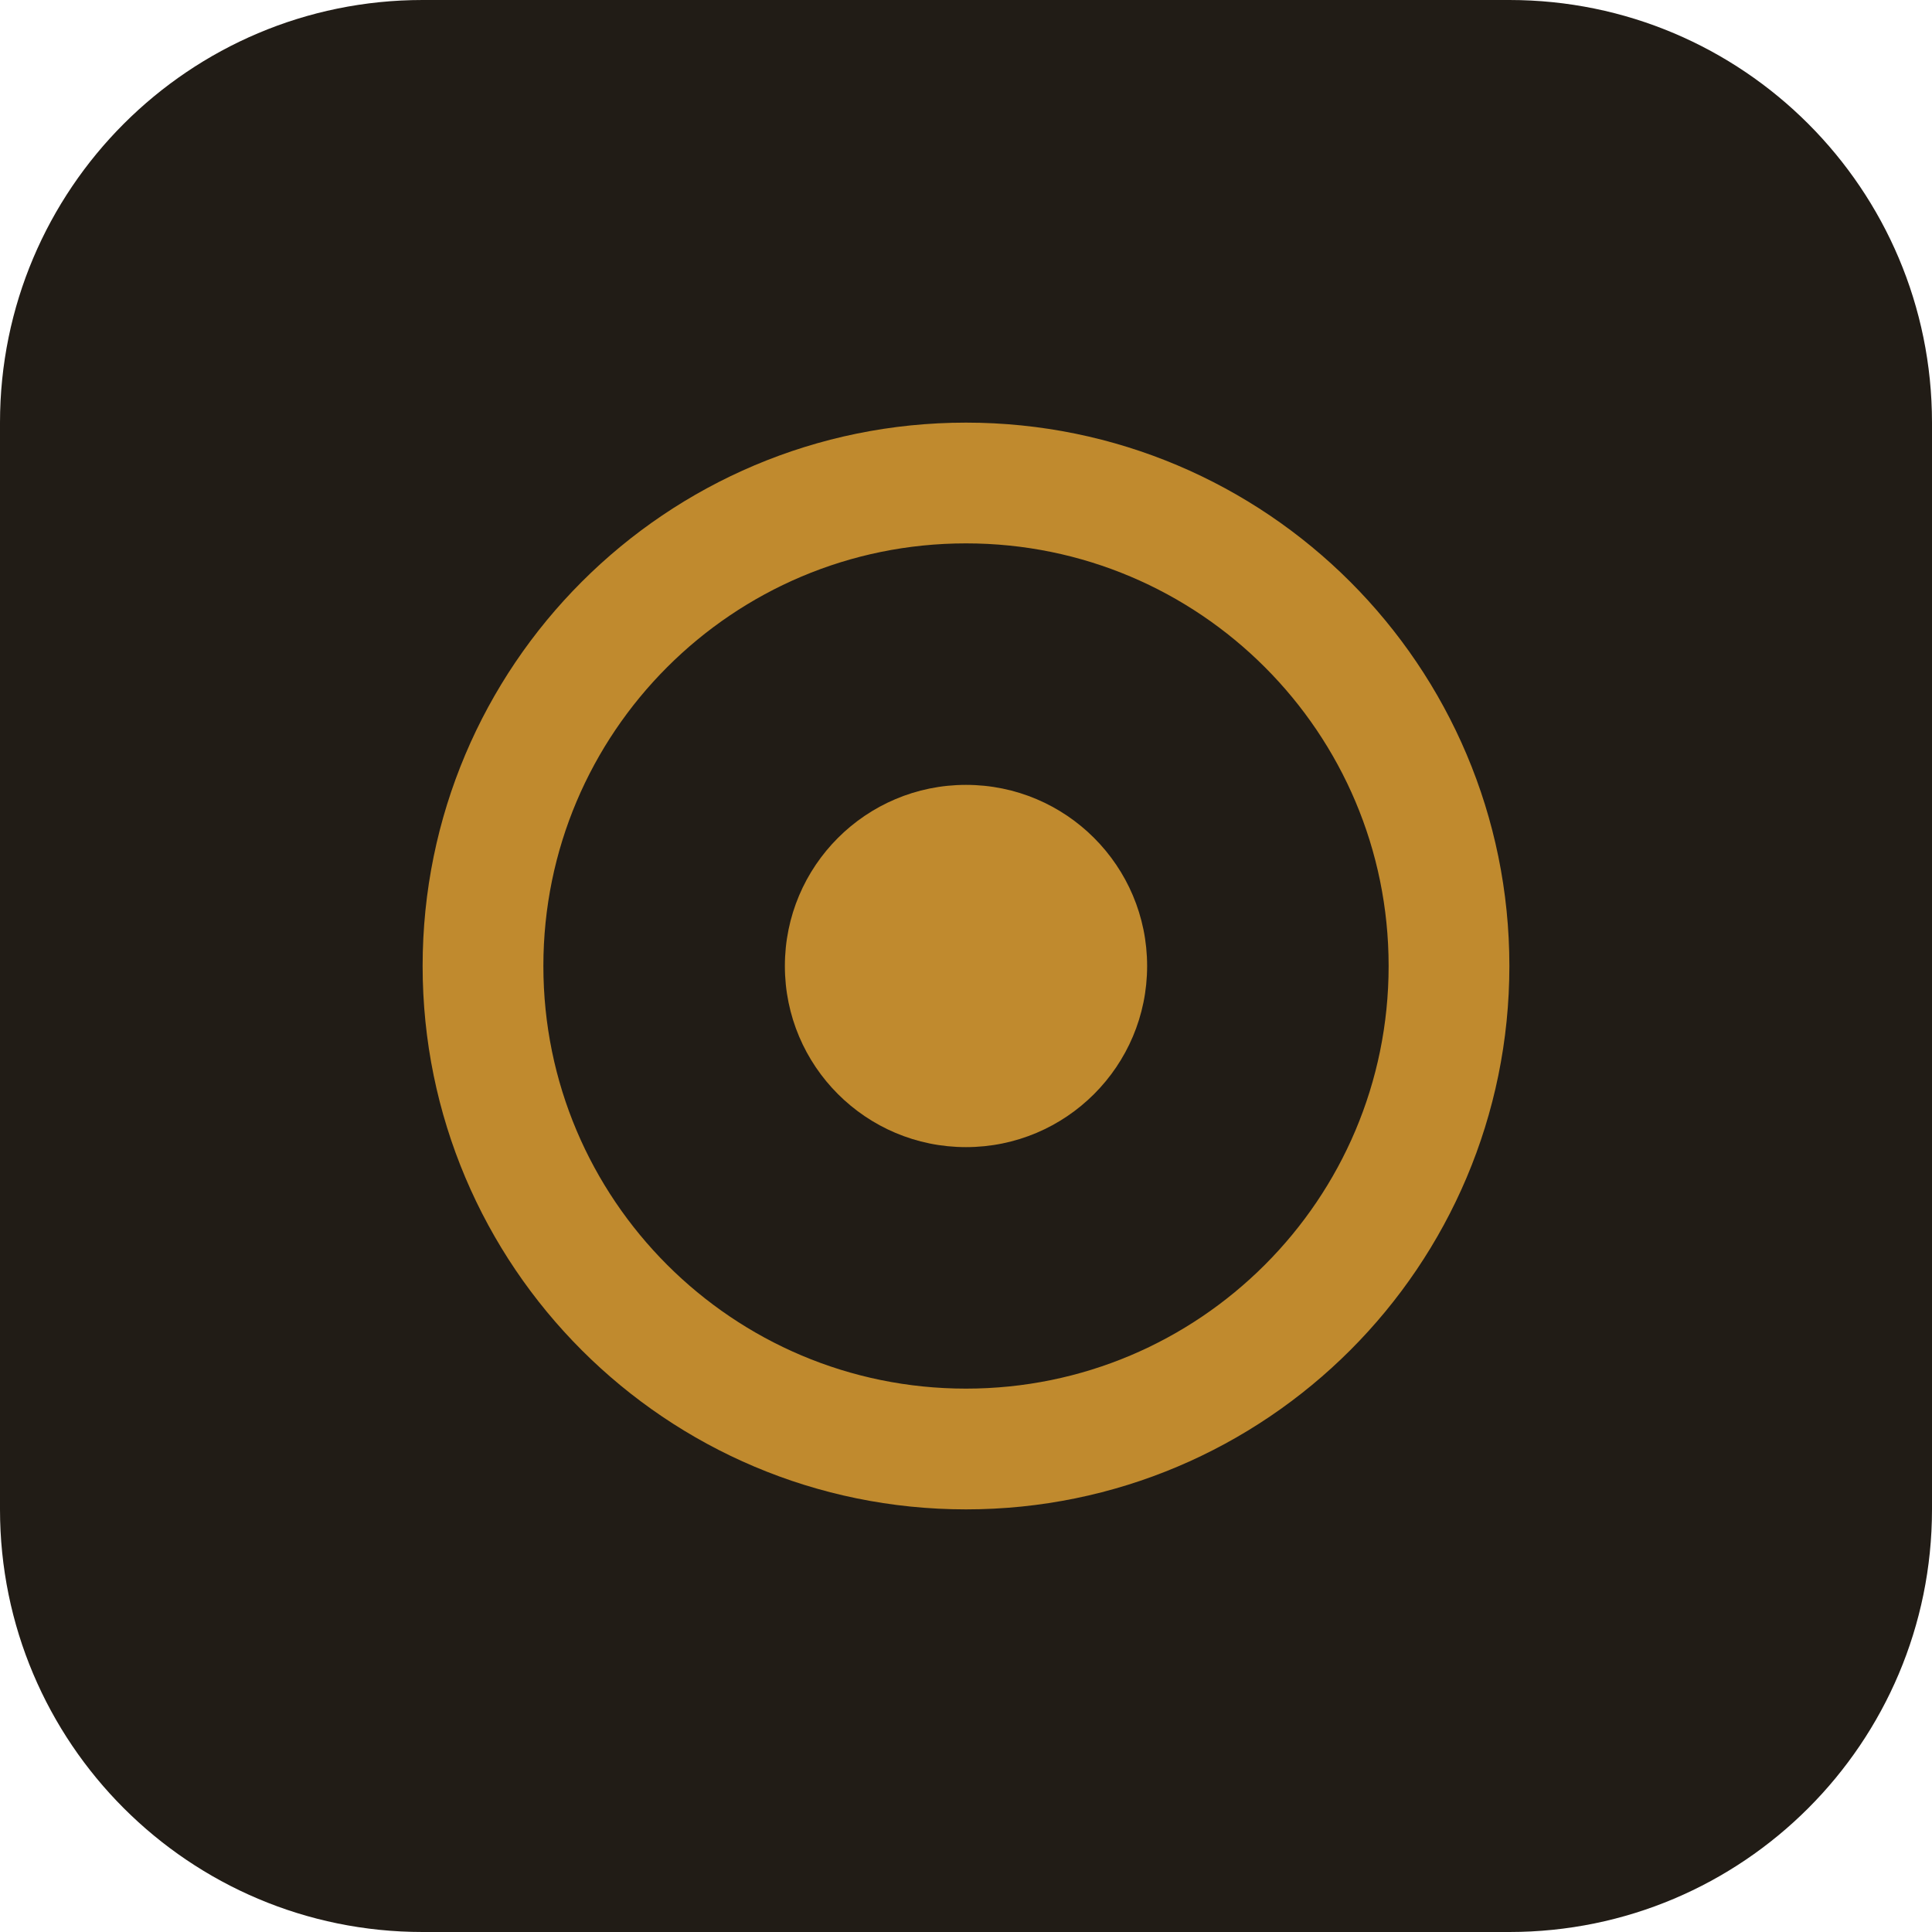
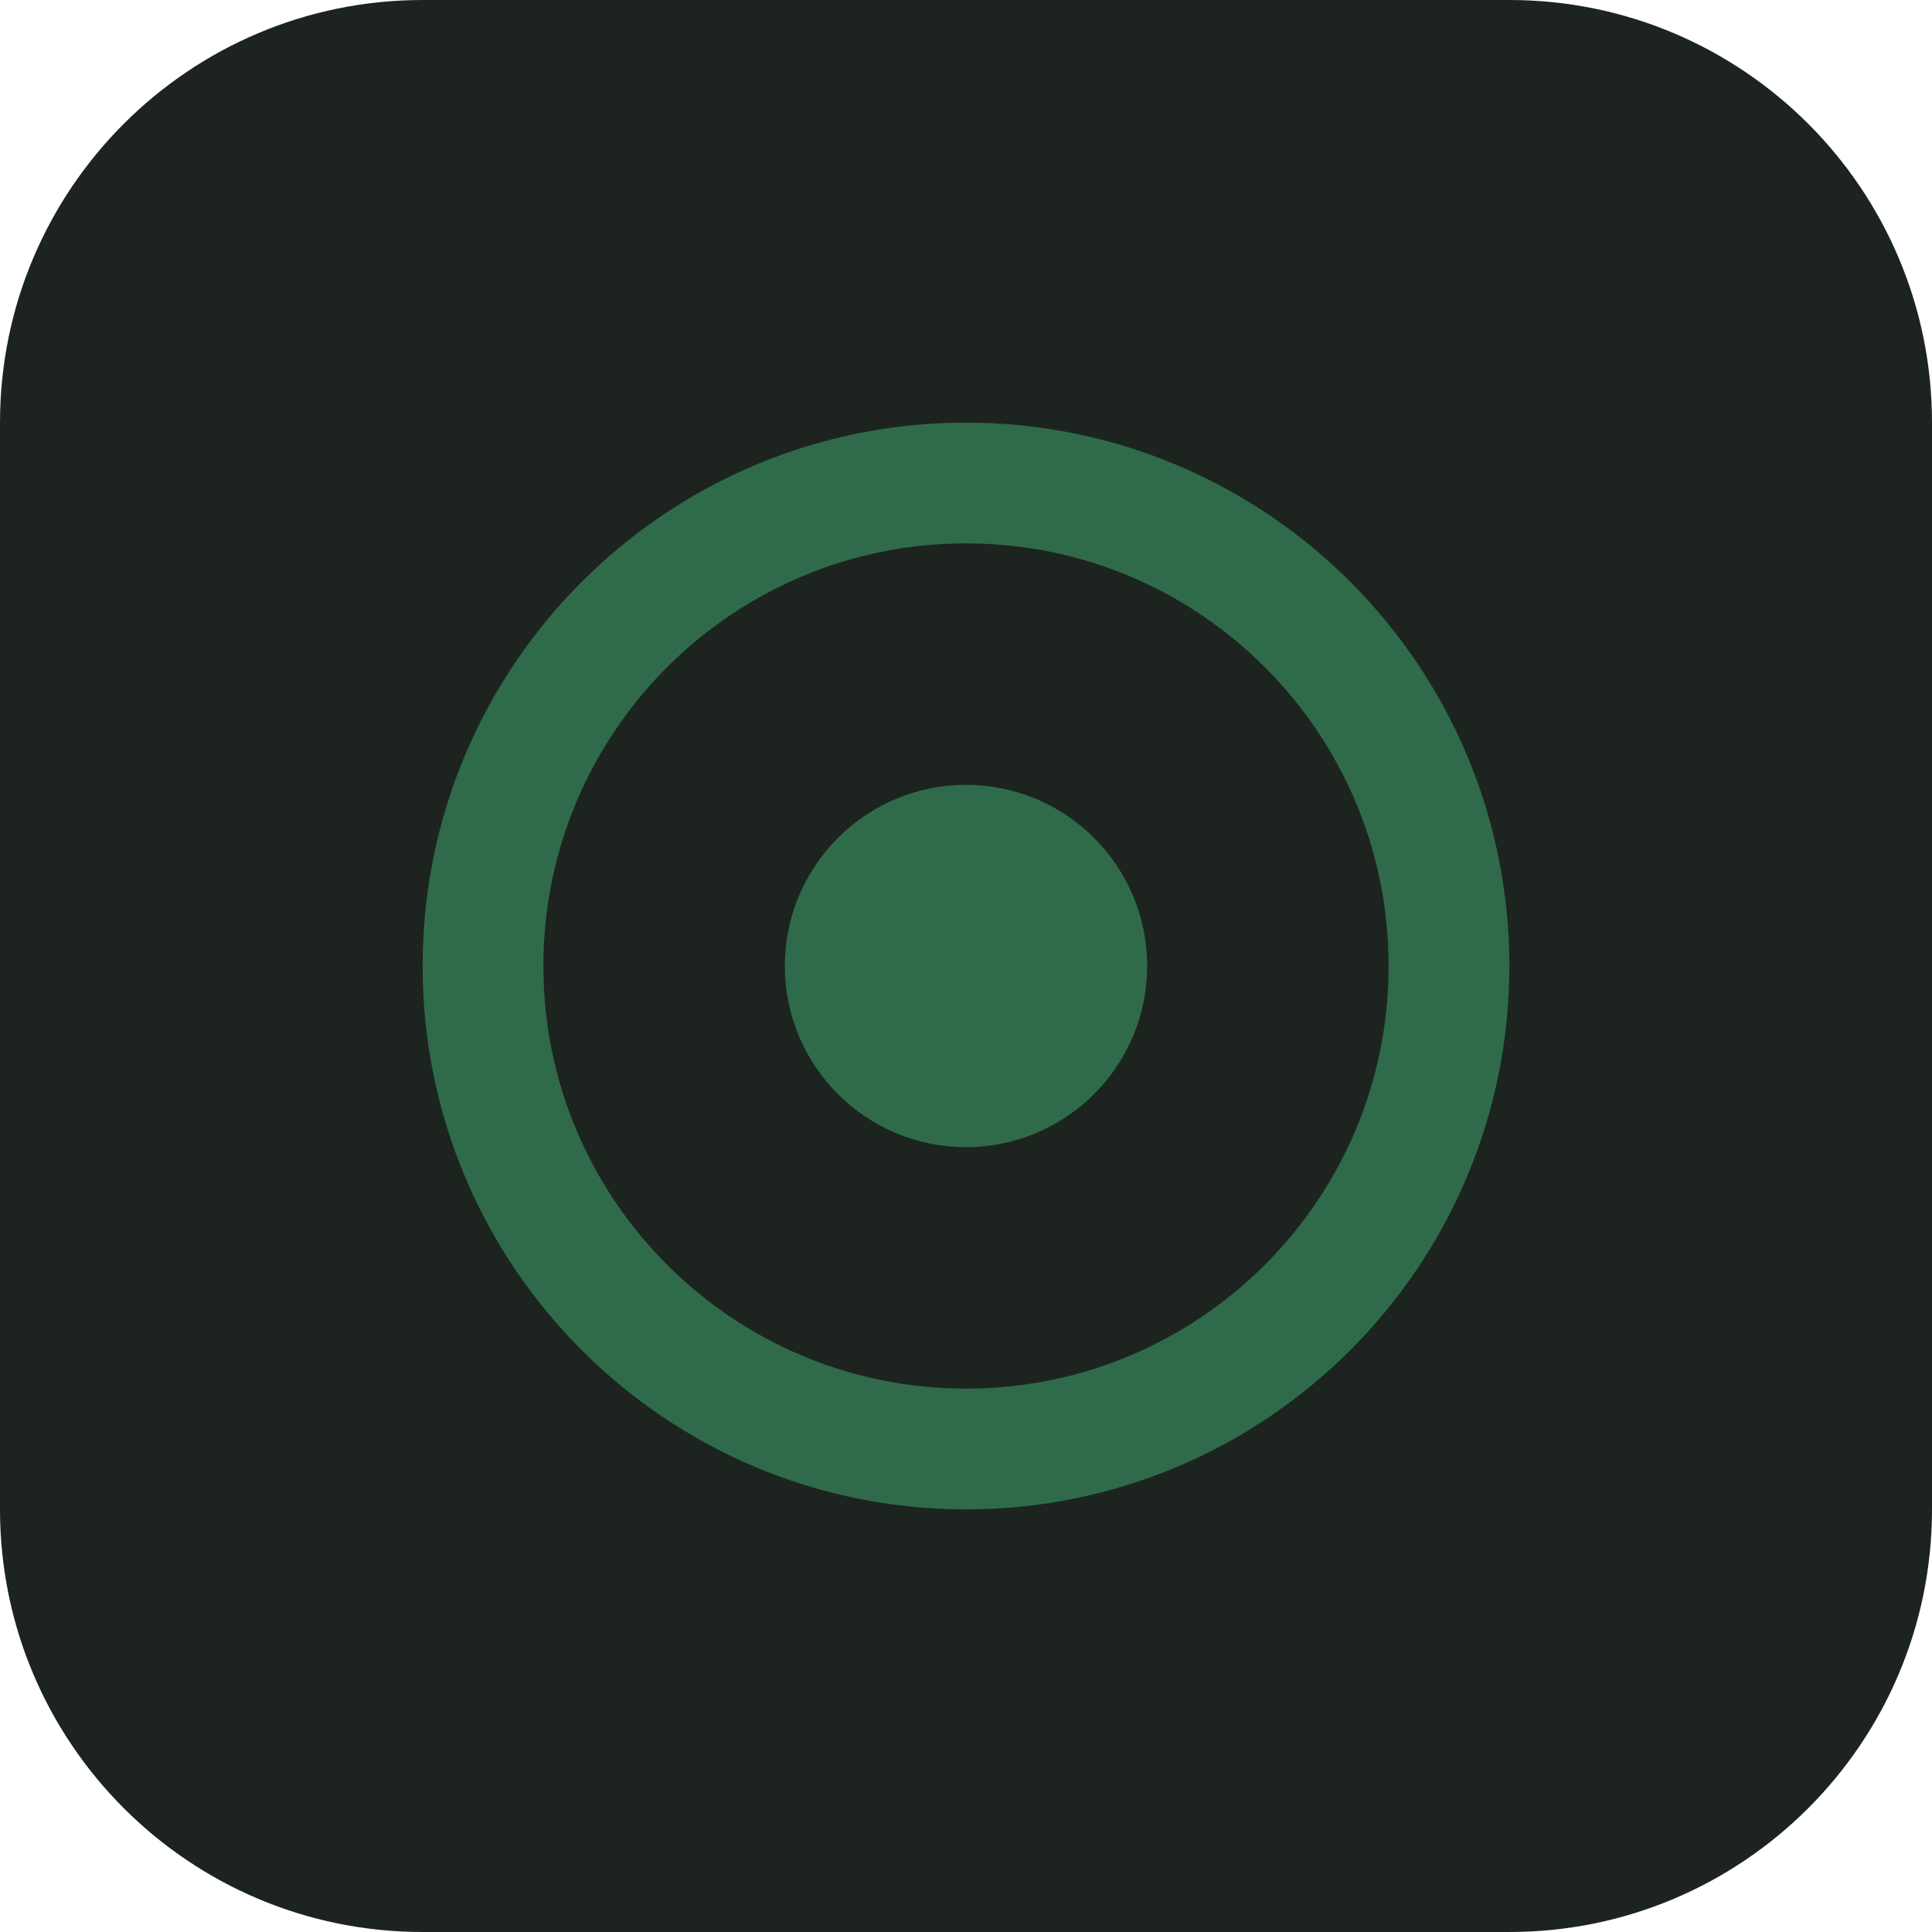
<svg xmlns="http://www.w3.org/2000/svg" viewBox="0 0 64 64">
-   <rect width="64" height="64" rx="14" fill="#211C16" />
-   <circle cx="32" cy="32" r="16" fill="none" stroke="#C08A2E" stroke-width="4" />
-   <circle cx="32" cy="32" r="6" fill="#C08A2E" />
+   <rect width="64" height="64" rx="14" fill="#1D2420" />
+   <circle cx="32" cy="32" r="16" fill="none" stroke="#2F6B4A" stroke-width="4" />
+   <circle cx="32" cy="32" r="6" fill="#2F6B4A" />
</svg>
